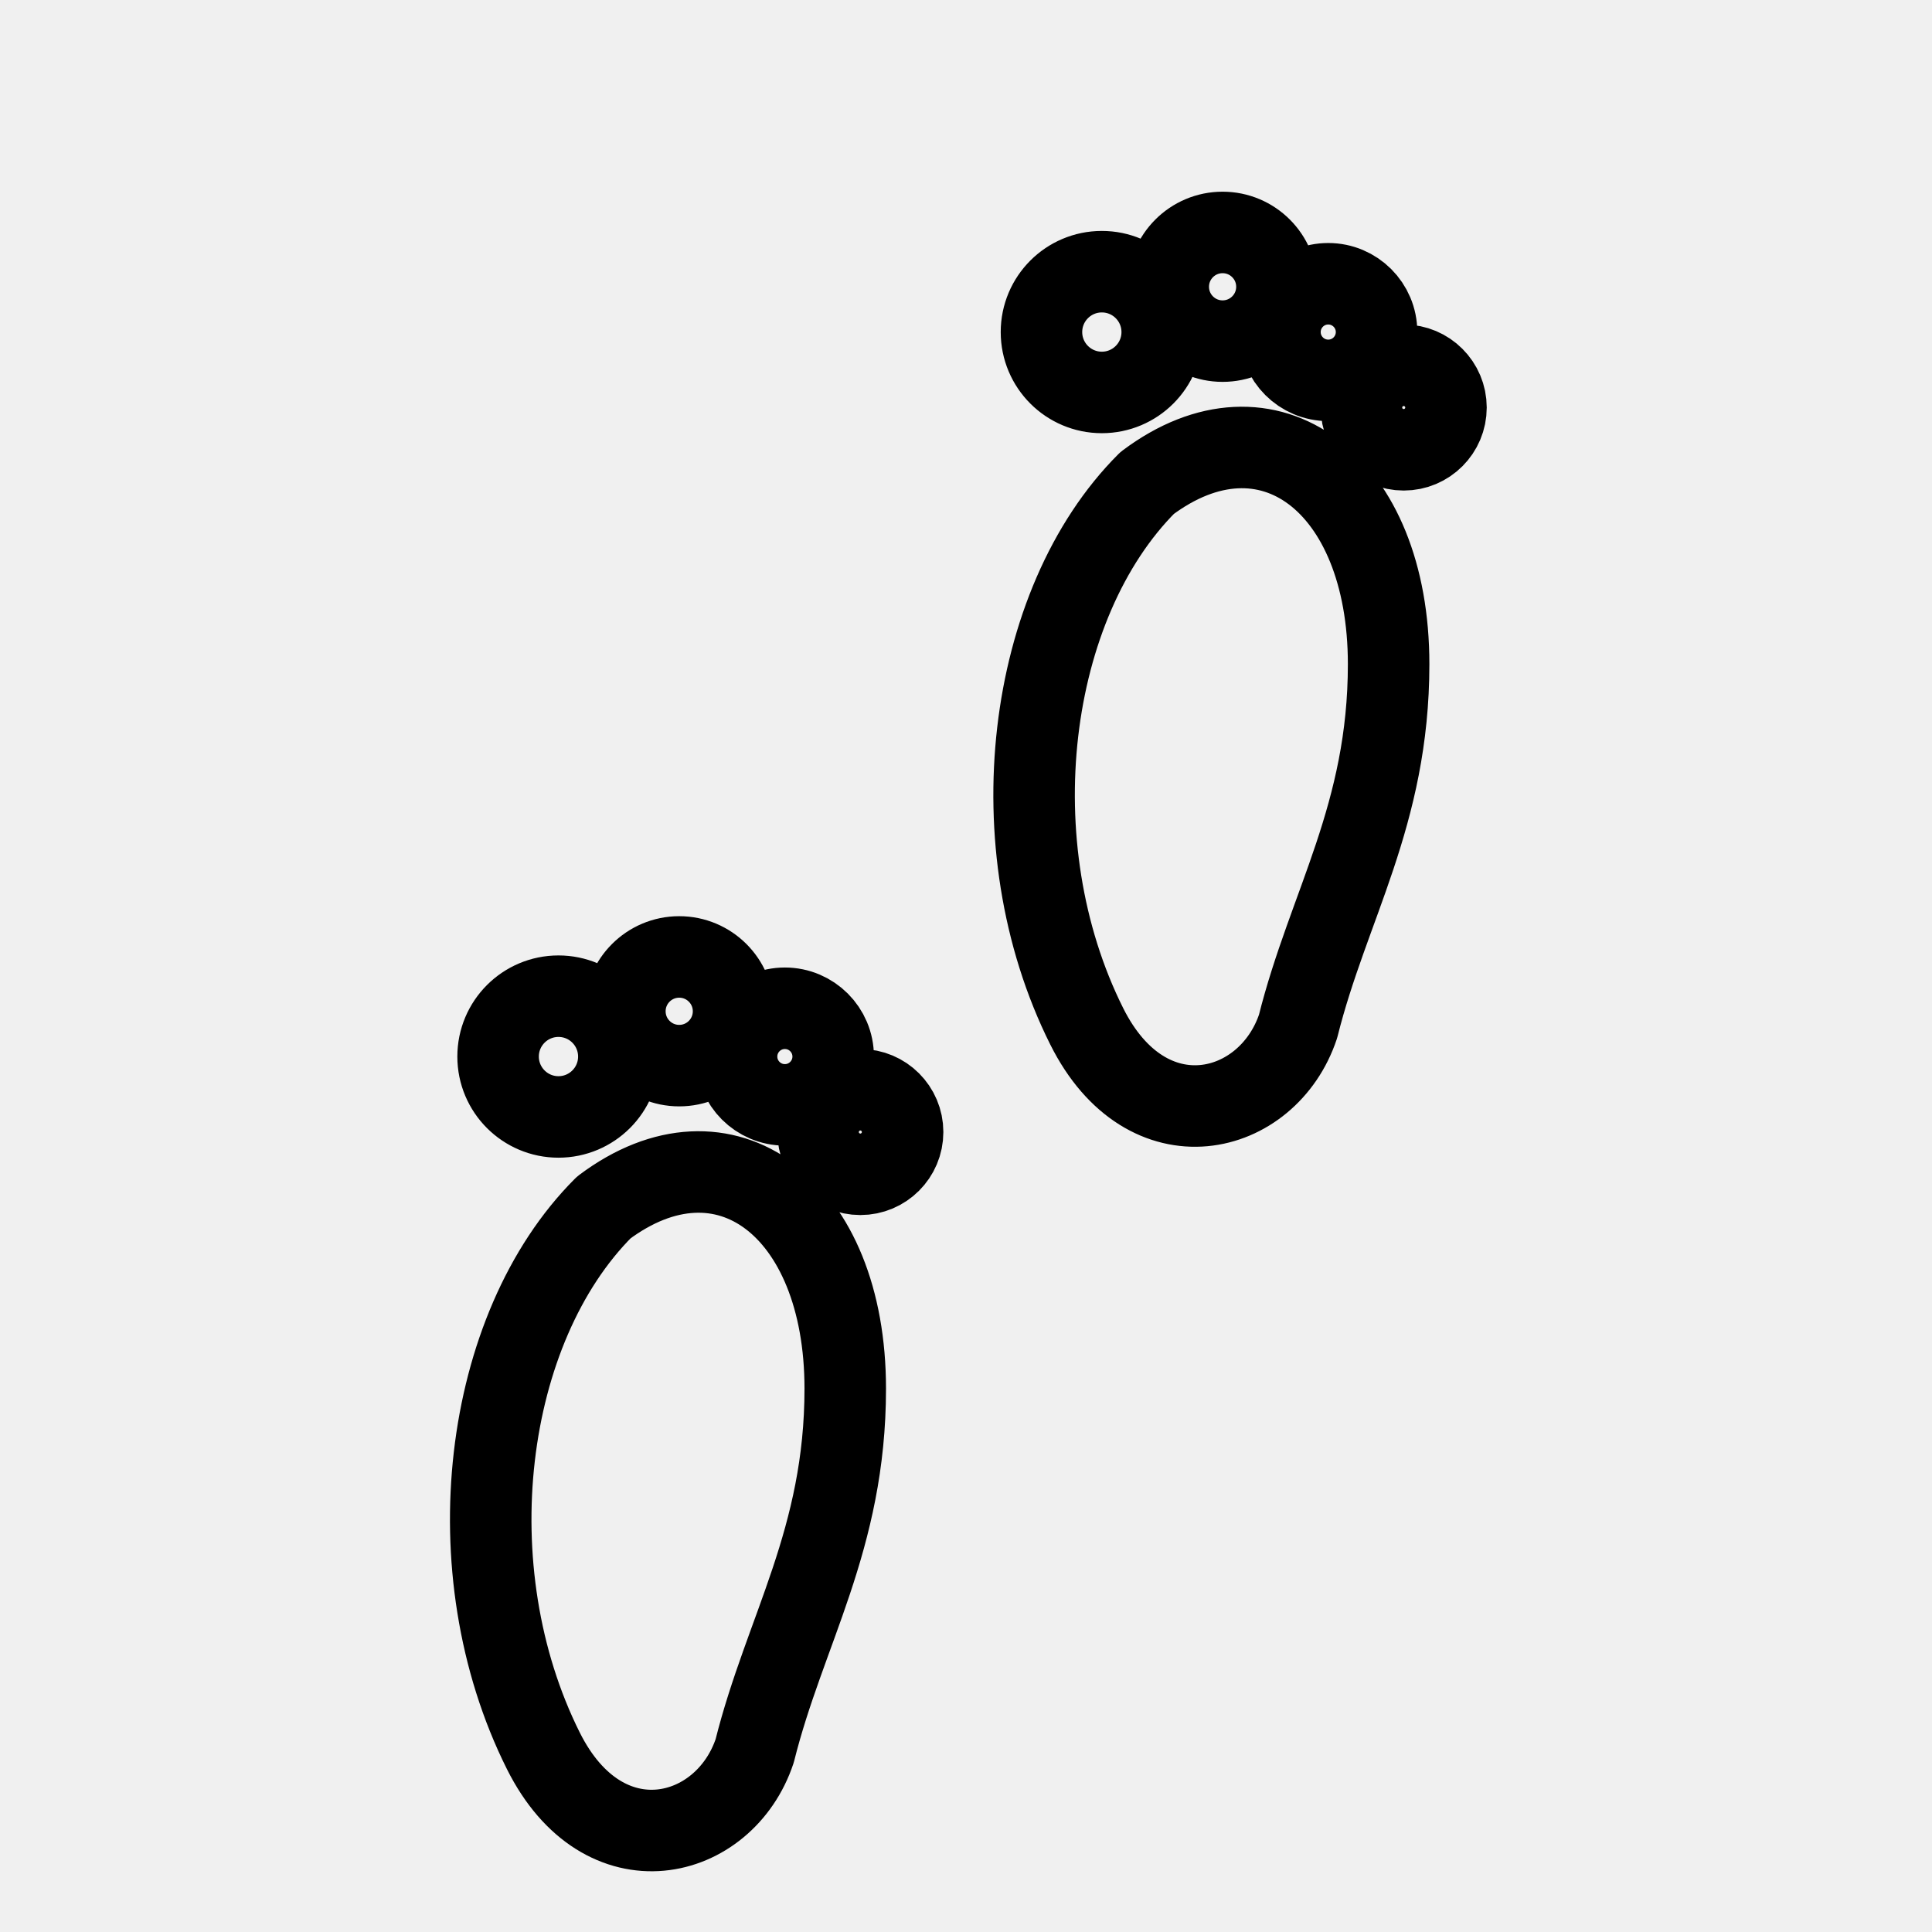
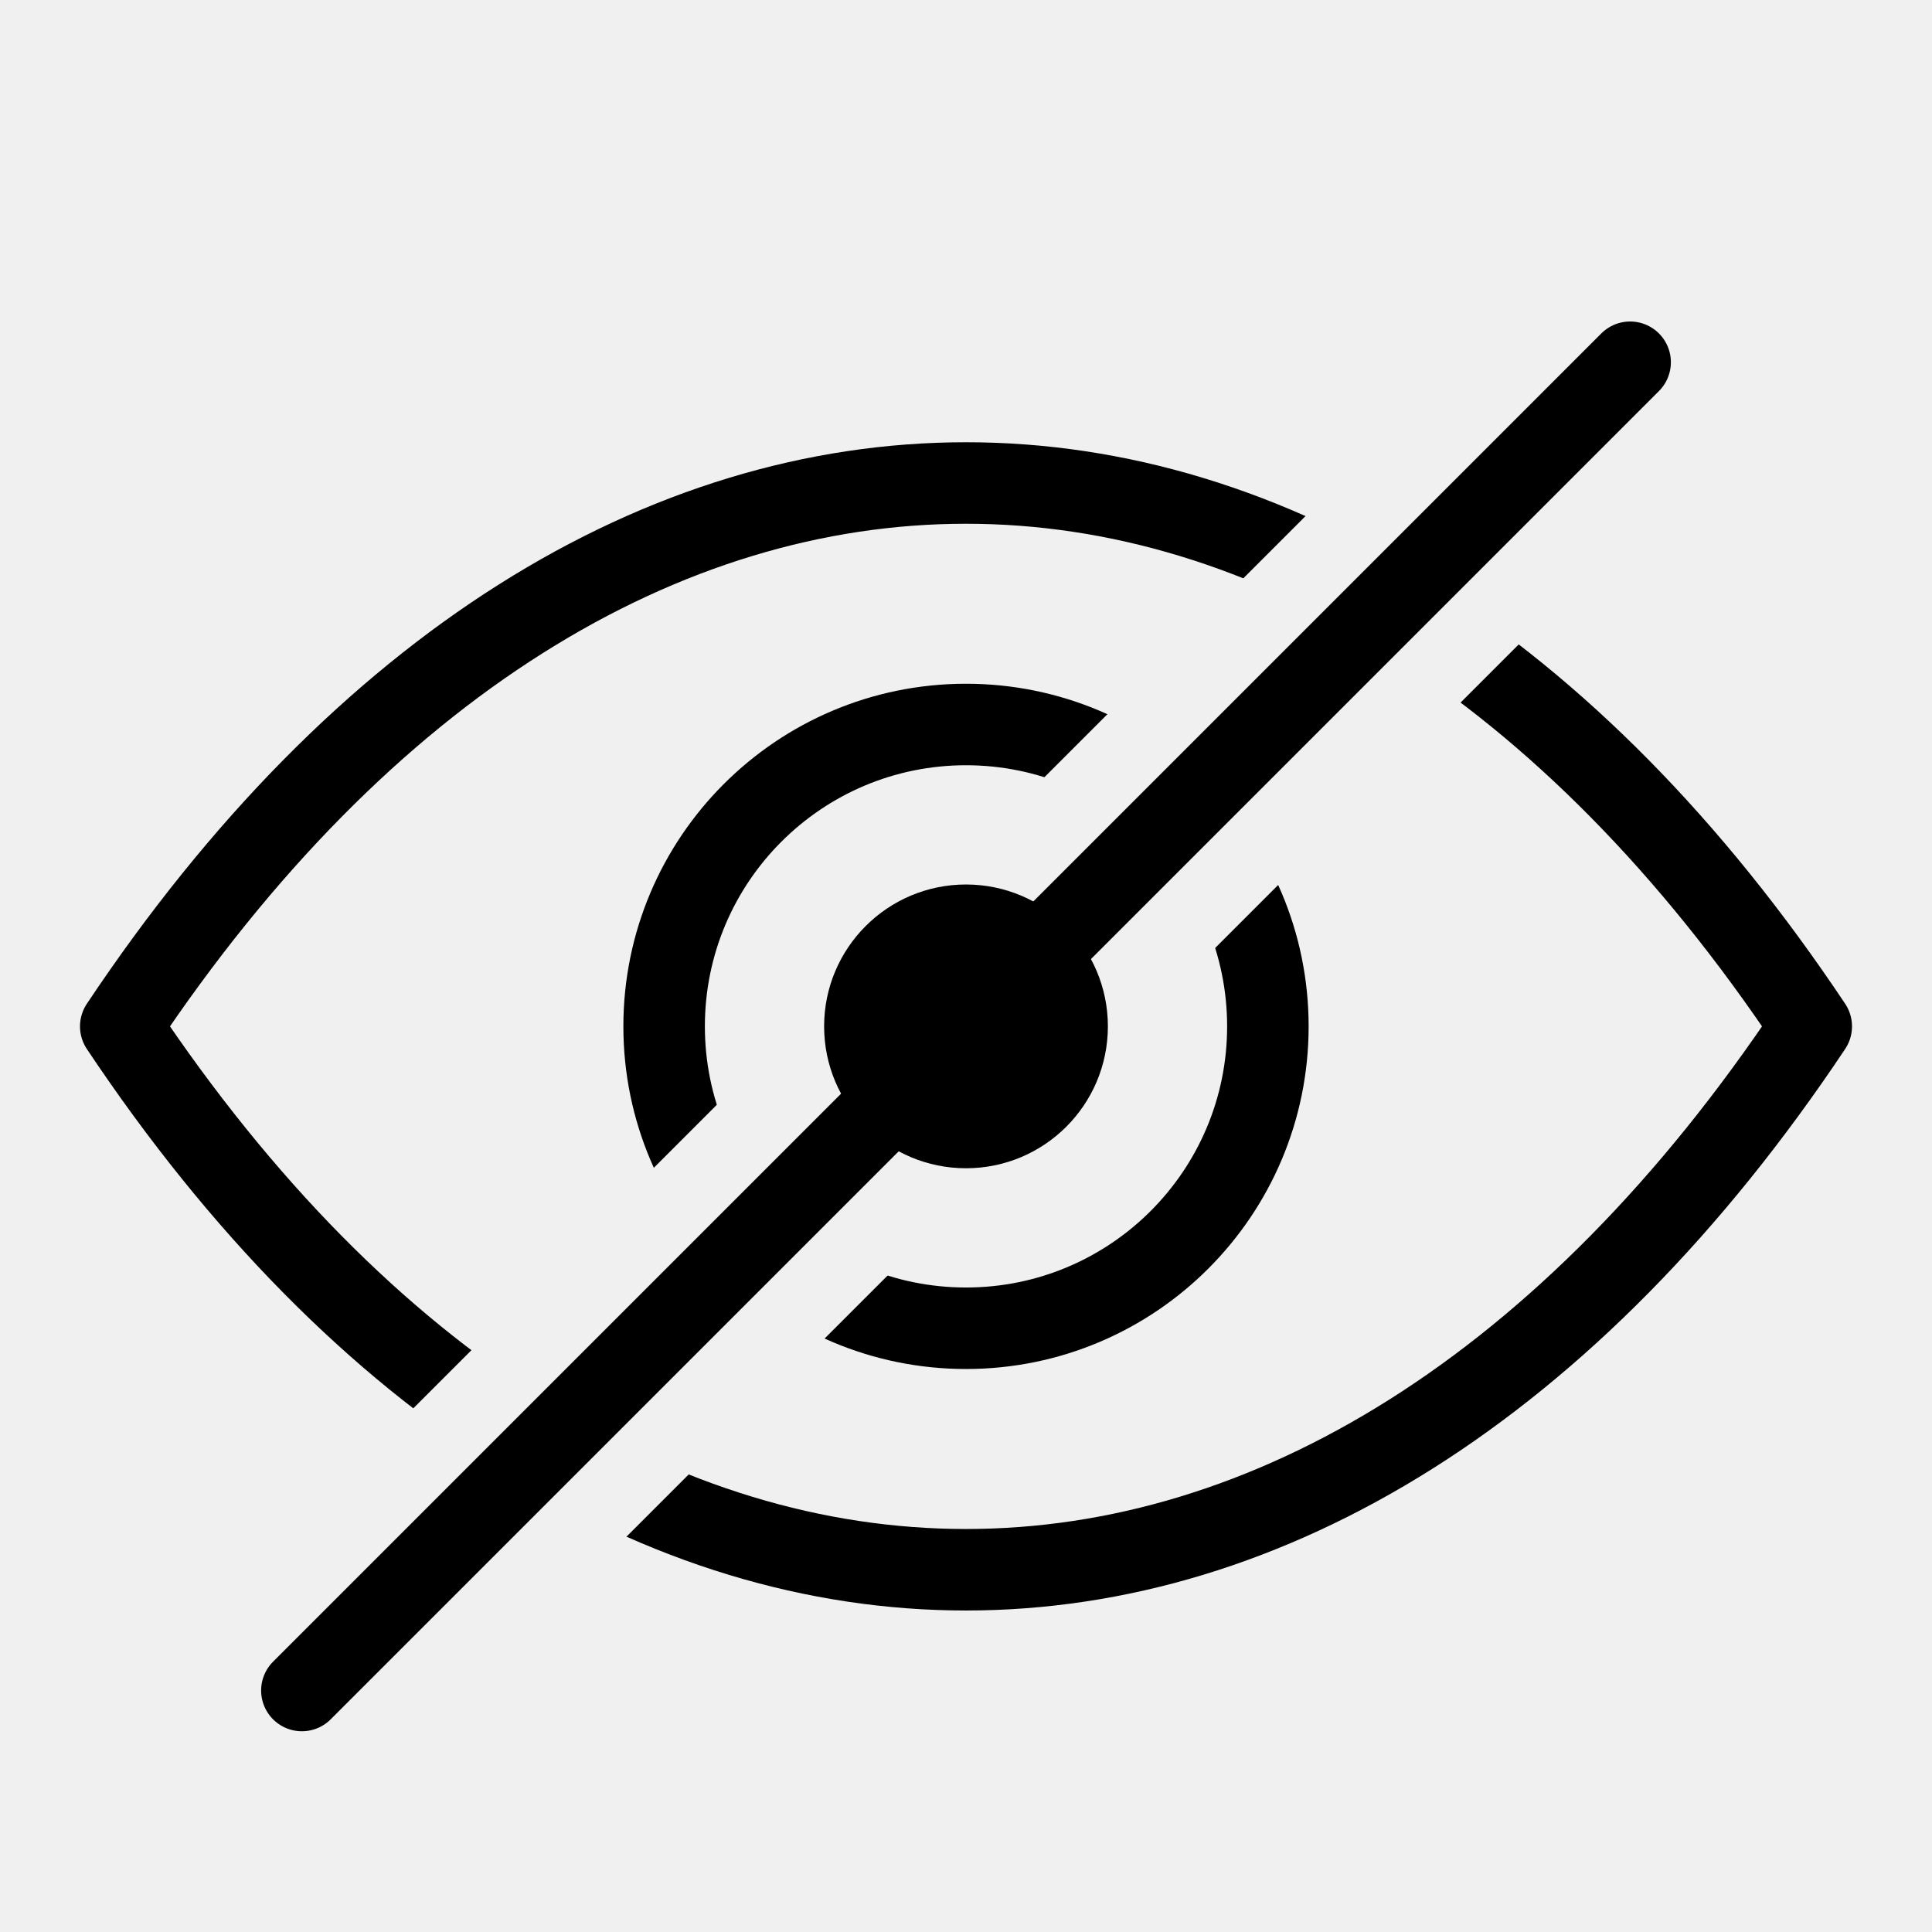
<svg xmlns="http://www.w3.org/2000/svg" width="64" height="64" viewBox="0 0 64 64">
+   <defs>
+     <mask id="li-stealth-outline-cut" maskUnits="userSpaceOnUse" x="-64" y="-64" width="192" height="192" style="mask-type:luminance">
+       <rect x="-64" y="-64" width="192" height="192" fill="white" />
+       <g fill="none" stroke="black" stroke-linecap="round" stroke-linejoin="round">
+         <path d="M10 56 54 12" stroke-width="8" />
+       </g>
+     </mask>
+   </defs>
  <g fill="none" stroke="currentColor" stroke-width="2.7" stroke-linecap="round" stroke-linejoin="round">
-     <path d="M18 58c-3-6-2-14 2-18 4-3 8 0 8 6 0 5-2 8-3 12-1 3-5 4-7 0Z M16.5 35a2 2 0 1 0 4 0a2 2 0 1 0 -4 0 M20.7 33.5a1.8 1.8 0 1 0 3.6 0a1.8 1.8 0 1 0 -3.6 0 M24.4 35a1.6 1.6 0 1 0 3.2 0a1.6 1.6 0 1 0 -3.2 0 M27.1 37.5a1.4 1.4 0 1 0 2.8 0a1.4 1.4 0 1 0 -2.8 0 M36 34c-3-6-2-14 2-18 4-3 8 0 8 6 0 5-2 8-3 12-1 3-5 4-7 0Z M34.5 11a2 2 0 1 0 4 0a2 2 0 1 0 -4 0 M38.7 9.5a1.8 1.8 0 1 0 3.6 0a1.8 1.8 0 1 0 -3.6 0 M42.4 11a1.6 1.6 0 1 0 3.2 0a1.6 1.6 0 1 0 -3.2 0 M45.1 13.5a1.4 1.4 0 1 0 2.8 0a1.4 1.4 0 1 0 -2.8 0" />
+     <path d="M4 34c8-12 18-18 28-18s20 6 28 18c-8 12-18 18-28 18S12 46 4 34Z M22 34a10 10 0 1 0 20 0a10 10 0 1 0 -20 0" mask="url(#li-stealth-outline-cut)" />
+     <path d="M10 56 54 12" />
+     <path d="M28 34a4 4 0 1 0 8 0a4 4 0 1 0 -8 0" fill="currentColor" stroke-width="1.4" />
  </g>
</svg>
